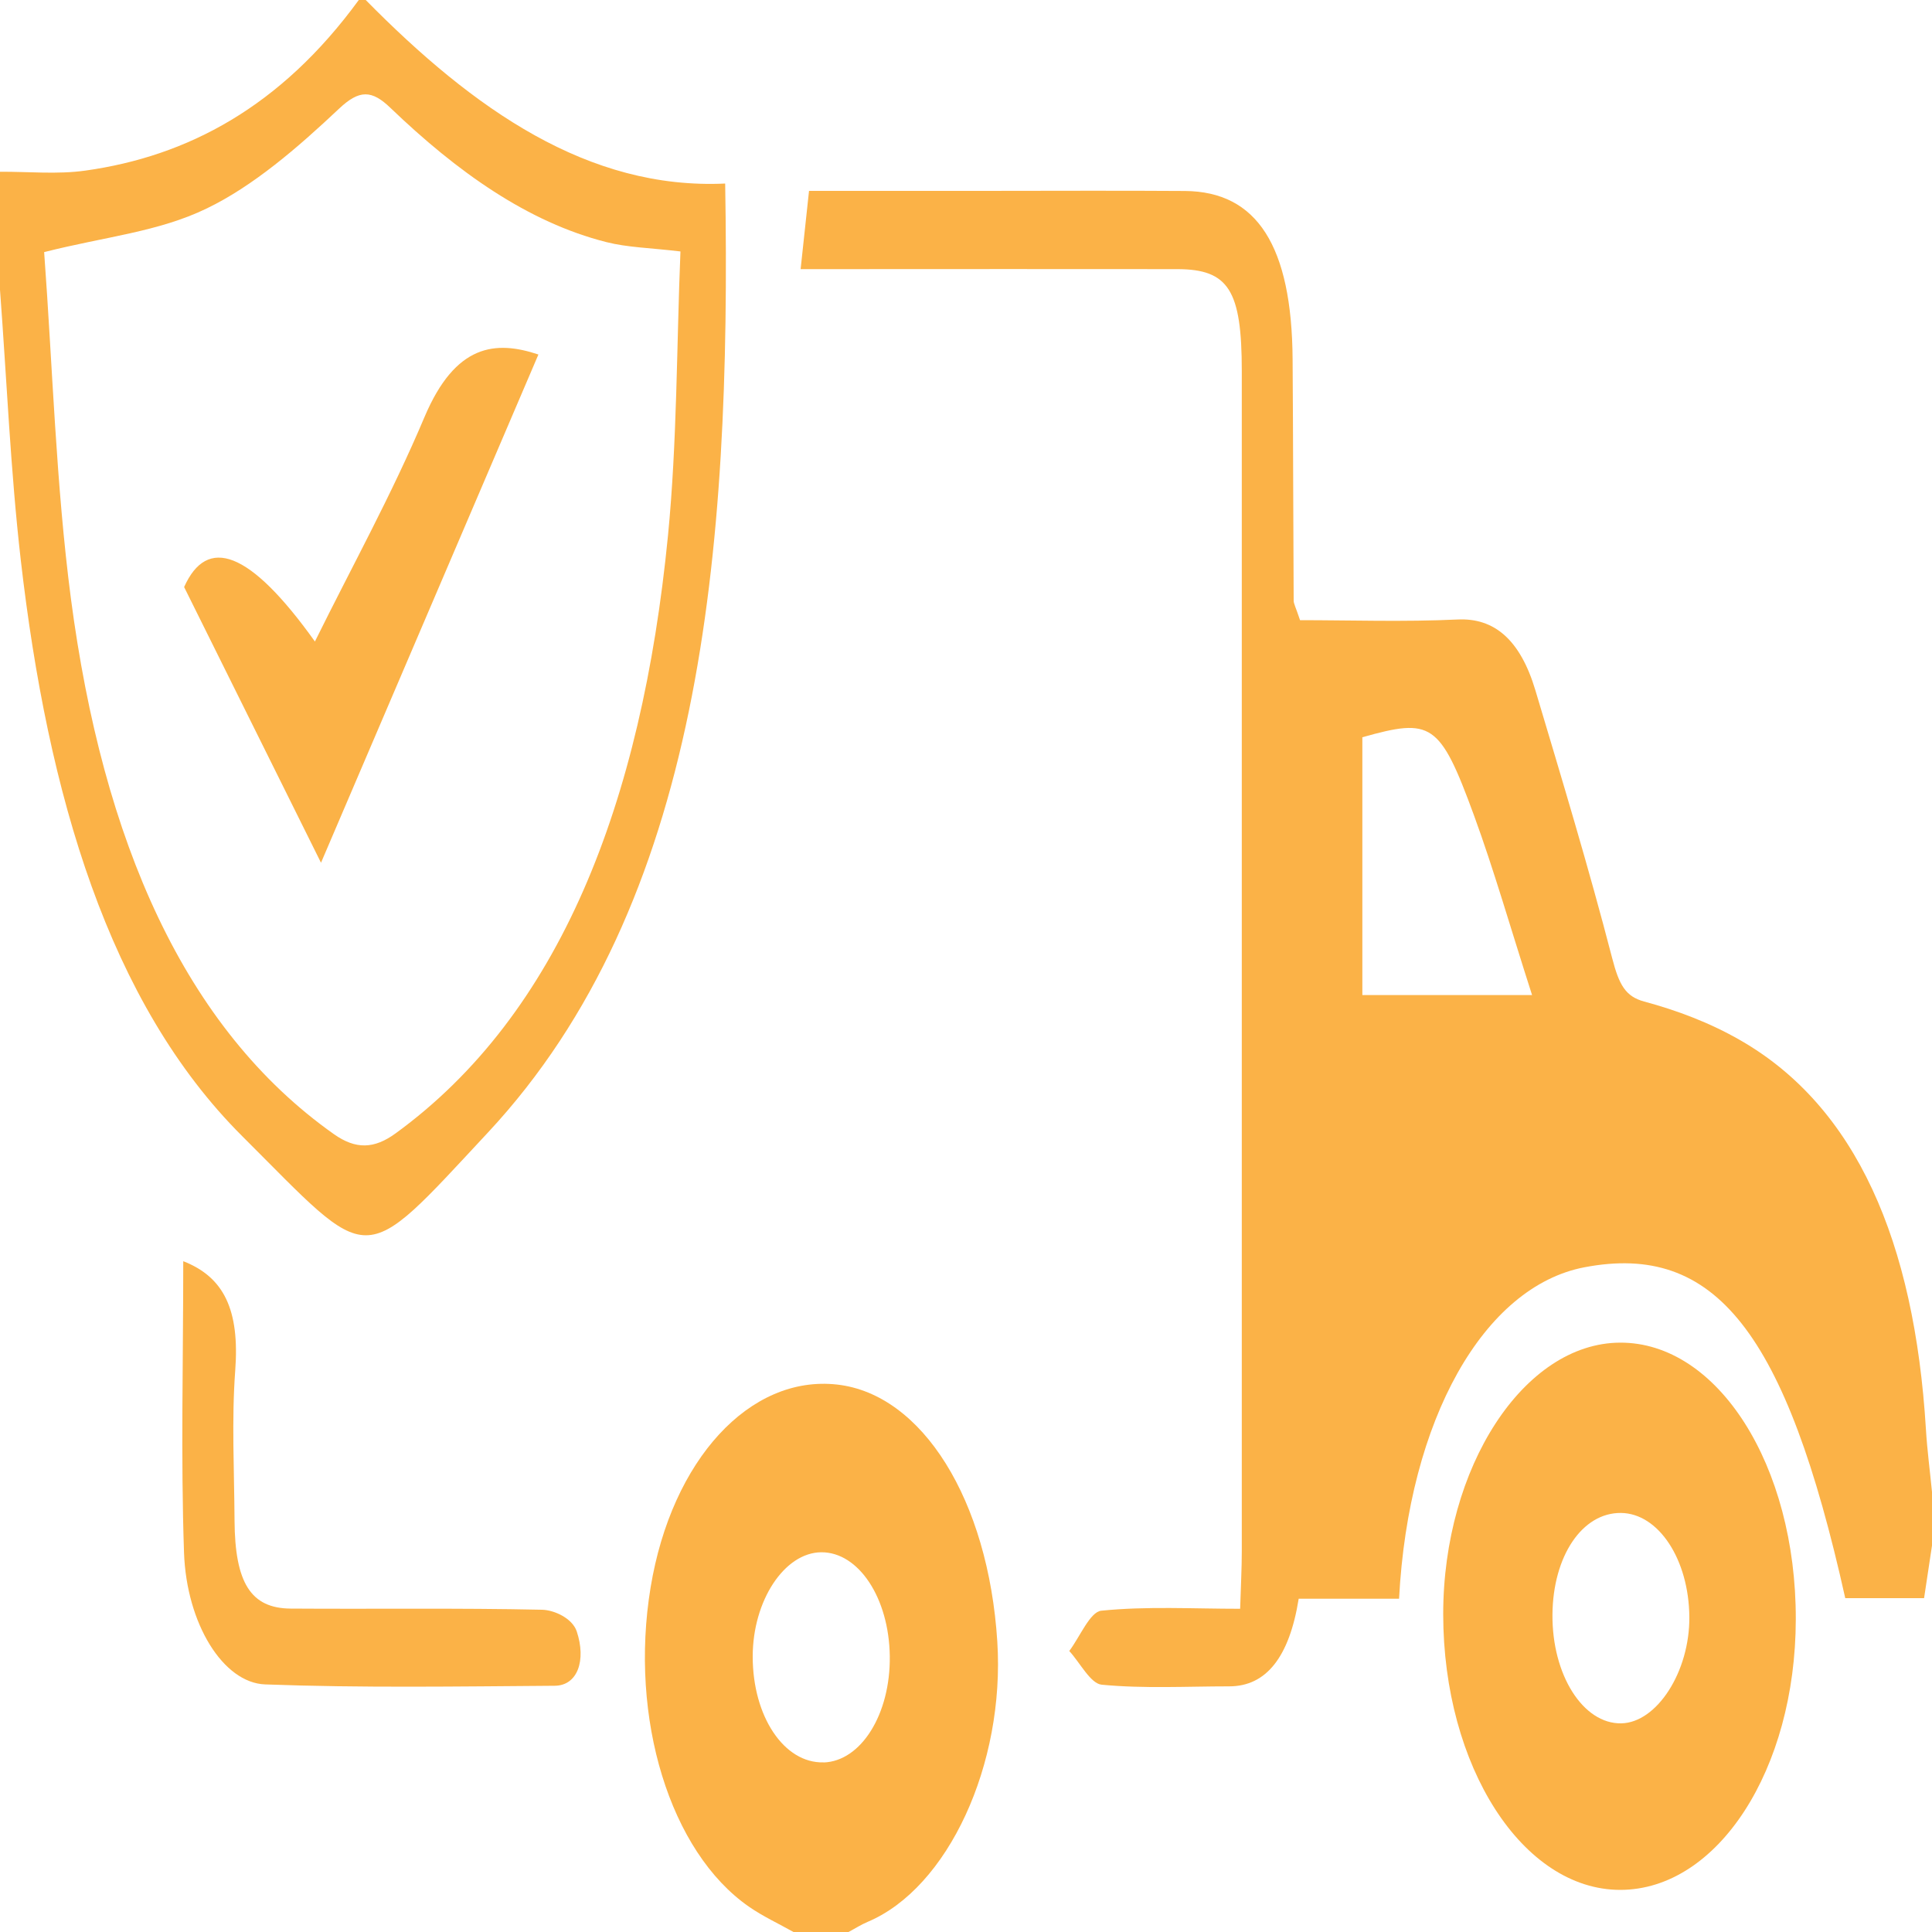
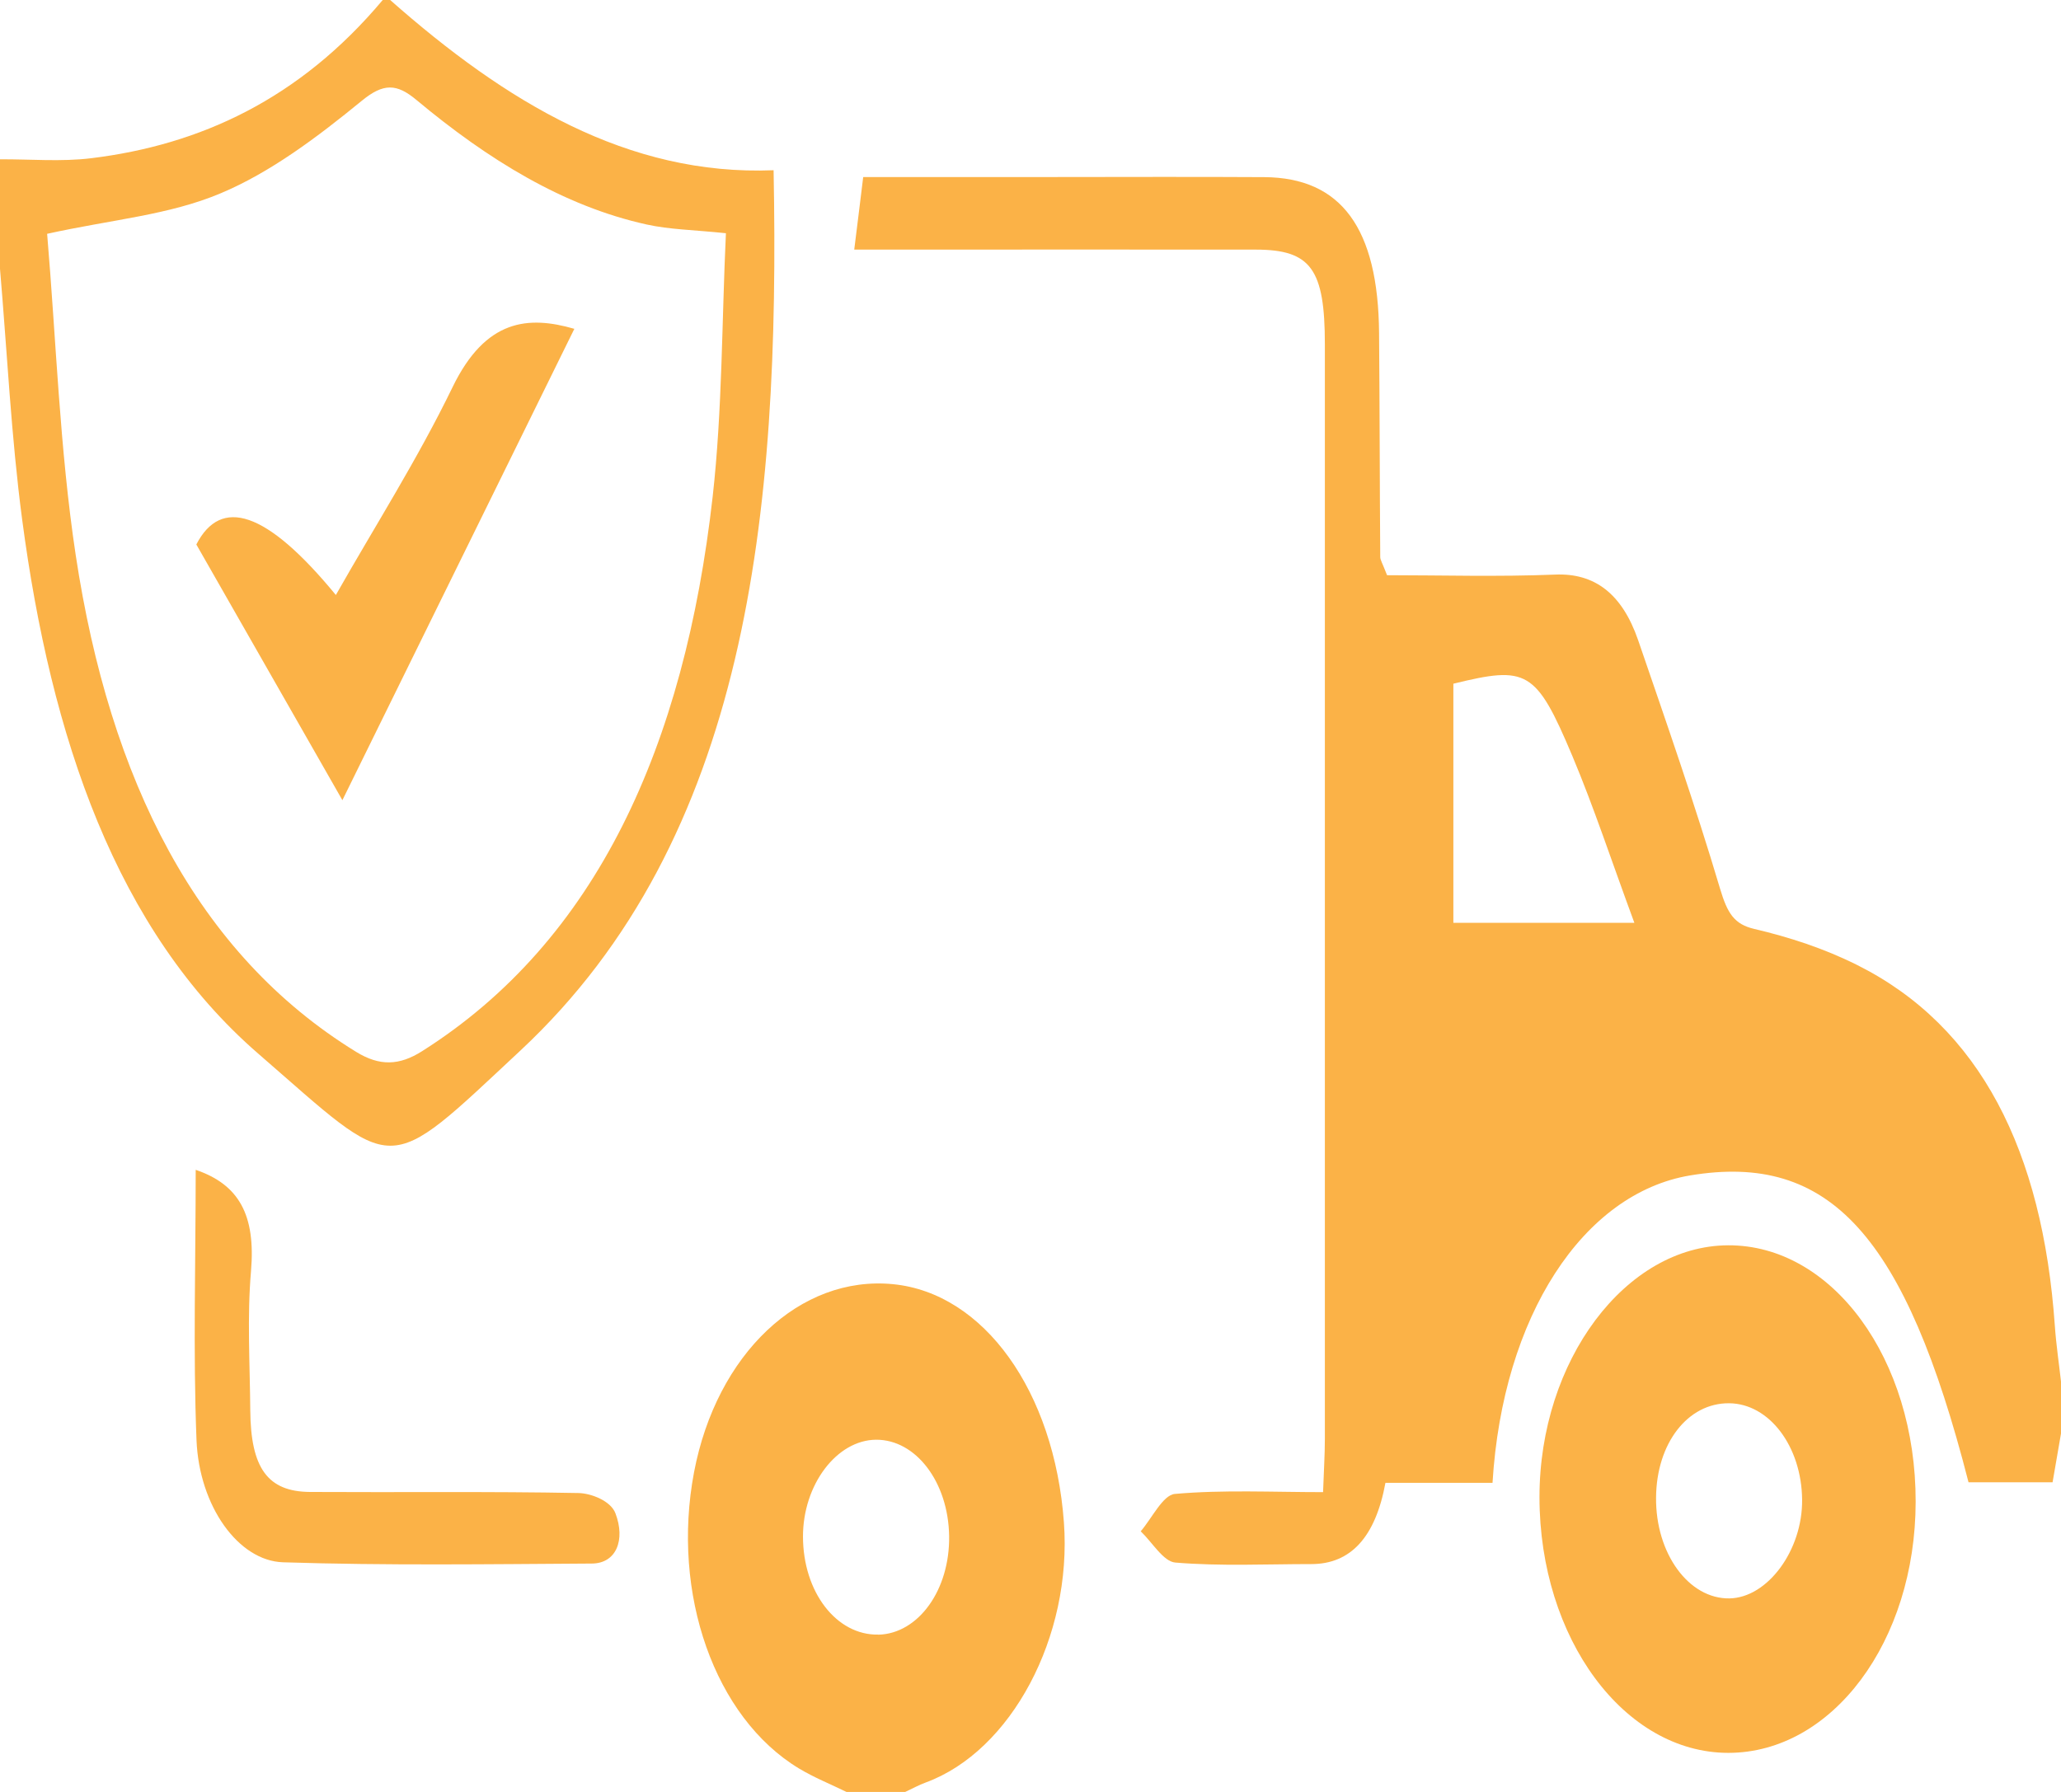
- <svg xmlns="http://www.w3.org/2000/svg" id="Layer_1" data-name="Layer 1" viewBox="0 0 200 200">
+ <svg xmlns="http://www.w3.org/2000/svg" id="Layer_1" data-name="Layer 1" viewBox="0 0 230 200">
  <defs>
    <style>
      .cls-1 {
        fill: #fbb247;
      }
    </style>
  </defs>
-   <path class="cls-1" d="M200,160c-.27,1.77-.53,3.54-.82,5.44h-8.16c-6.14-27.57-13.48-36.84-27.01-34.25-10.39,1.99-18.2,15.73-19.18,34.31h-10.39q-1.45,9.07-7.19,9.07c-4.4,0-8.81,.25-13.2-.17-1.16-.11-2.24-2.27-3.36-3.49,1.1-1.46,2.15-4.05,3.31-4.17,4.71-.48,9.45-.2,14.38-.2,.07-2.36,.17-4.16,.17-5.96,0-40.72,0-81.44,0-122.16,0-8.38-1.36-10.55-6.68-10.56-11.66-.02-23.32,0-34.98,0-1.28,0-2.57,0-4.01,0,.31-2.93,.57-5.26,.87-8.1,6.01,0,11.94,0,17.86,0,7.02,0,14.04-.04,21.06,.01,7.46,.06,11.06,5.69,11.14,17.42,.06,8.33,.06,16.65,.11,24.98,0,.33,.2,.65,.66,2.03,5.2,0,10.77,.19,16.32-.07,3.78-.18,6.47,2.08,8.04,7.32,2.74,9.18,5.52,18.35,7.95,27.73,.72,2.79,1.39,3.98,3.32,4.5,3.37,.91,6.76,2.17,9.97,4.02,11.97,6.88,18,20.8,19.19,40.24,.13,2.18,.42,4.34,.63,6.51v5.56Zm-41.4-56.99c-2.23-6.93-3.94-12.94-6.02-18.62-3.53-9.63-4.41-10.08-11.55-8.07v26.69h17.58Z" />
-   <path class="cls-1" d="M37.86,0c11.2,11.37,23.07,19.66,37.21,19,.64,38.42-2.5,74.57-24.56,98.24-13.36,14.33-11.87,13.91-25.45,.36C11.27,103.85,4.94,82.27,2.15,57.97,1.09,48.74,.7,39.33,0,30v-12.22c2.95-.02,5.92,.29,8.84-.12,10.55-1.48,20.21-6.57,28.3-17.66h.71ZM4.57,26.1c.87,11.77,1.22,24.01,2.77,35.86,3.3,25.09,11.75,44.52,27.23,55.45,2.27,1.6,4.17,1.53,6.39-.09,16.95-12.34,25.46-34.08,28.19-61.88,.95-9.71,.89-19.67,1.29-29.41-3.2-.38-5.47-.41-7.68-.97-8.1-2.05-15.42-7.25-22.34-13.89-1.93-1.86-3.21-1.91-5.32,.08-4.33,4.08-8.89,8.01-13.7,10.33-5.02,2.43-10.44,2.9-16.84,4.52Z" />
-   <path class="cls-1" d="M82.14,200c-1.54-.87-3.12-1.59-4.61-2.62-8.18-5.68-12.41-19.51-10.18-33.05,2.18-13.22,10.28-22.02,19.32-21,8.81,1,15.64,11.95,16.57,26.6,.81,12.73-5.11,25.52-13.42,29.02-.67,.28-1.32,.7-1.98,1.05h-5.71Zm3.1-17.55c3.89-.11,6.95-5,6.87-11.01-.08-6.01-3.22-10.77-7.09-10.75-3.82,.03-7.1,5.01-7.1,10.8,0,6.2,3.25,11.06,7.33,10.95Z" />
-   <path class="cls-1" d="M185.9,167.62c-.02,15.58-8.09,28.01-18.17,28.02-10.11,0-18.32-12.77-18.33-28.54,0-15.23,8.35-28.06,18.3-28.11,10.12-.05,18.23,12.7,18.2,28.63Zm-18.1-11c-4.01-.04-7.04,4.46-7.09,10.52-.05,6.25,3.17,11.33,7.12,11.26,3.7-.07,7.1-5.37,7.05-11.02-.05-5.95-3.19-10.72-7.08-10.76Z" />
-   <path class="cls-1" d="M18.97,130.56c4.21,1.64,5.85,5.03,5.38,11.33-.38,5.11-.1,10.34-.07,15.52,.04,6.45,1.69,9.08,5.8,9.11,8.68,.06,17.36-.07,26.04,.12,1.25,.03,3.14,.88,3.59,2.26,.98,2.96,.1,5.6-2.3,5.61-9.99,.07-19.98,.23-29.96-.14-4.35-.16-8.14-6.28-8.4-13.63-.34-9.9-.08-19.85-.08-30.18Z" />
-   <path class="cls-1" d="M55.74,36.69c-7.63,17.84-15.28,35.73-22.51,52.62-4.34-8.74-9.18-18.49-14.17-28.54,2.37-5.29,6.75-3.86,13.54,5.64,3.81-7.72,7.92-15.13,11.34-23.23,3.21-7.59,7.36-7.96,11.8-6.48Z" />
+   <path class="cls-1" d="M230,160c-.31,1.77-.61,3.54-.94,5.44h-9.38c-7.06-27.57-15.5-36.84-31.06-34.25-11.95,1.99-20.93,15.73-22.06,34.31h-11.95c-1.11,6.05-3.87,9.07-8.27,9.07-5.06,0-10.13,.25-15.18-.17-1.33-.11-2.58-2.27-3.86-3.49,1.26-1.46,2.47-4.05,3.81-4.17,5.42-.48,10.87-.2,16.54-.2,.08-2.36,.2-4.16,.2-5.96V38.42c0-8.38-1.56-10.55-7.68-10.56-13.41-.02-26.82,0-40.23,0h-4.61c.36-2.93,.66-5.26,1-8.1h20.54c8.07,0,16.15-.04,24.22,.01,8.58,.06,12.72,5.69,12.81,17.42,.07,8.33,.07,16.65,.13,24.98,0,.33,.23,.65,.76,2.03,5.98,0,12.39,.19,18.77-.07,4.35-.18,7.44,2.08,9.25,7.32,3.15,9.18,6.35,18.35,9.14,27.73,.83,2.79,1.6,3.98,3.82,4.5,3.88,.91,7.77,2.17,11.47,4.02,13.77,6.88,20.7,20.8,22.07,40.24,.15,2.18,.48,4.34,.72,6.51v5.56h0Zm-47.61-57c-2.56-6.93-4.53-12.94-6.92-18.62-4.06-9.63-5.07-10.08-13.28-8.07v26.69h20.21Z" />
+   <path class="cls-1" d="M43.54,0c12.88,11.37,26.53,19.66,42.79,19,.74,38.42-2.88,74.57-28.24,98.24-15.36,14.33-13.65,13.91-29.27,.36C12.96,103.85,5.68,82.27,2.47,57.97,1.25,48.74,.8,39.33,0,30v-12.22c3.39-.02,6.81,.29,10.17-.12,12.13-1.48,23.24-6.57,32.54-17.66h.83ZM5.26,26.1c1,11.77,1.4,24.01,3.19,35.86,3.8,25.09,13.51,44.52,31.31,55.45,2.61,1.6,4.8,1.53,7.35-.09,19.49-12.34,29.28-34.08,32.42-61.88,1.09-9.71,1.02-19.67,1.48-29.41-3.68-.38-6.29-.41-8.83-.97-9.31-2.05-17.73-7.25-25.69-13.89-2.22-1.86-3.69-1.91-6.12,.08-4.98,4.08-10.22,8.01-15.76,10.33-5.77,2.43-12.01,2.9-19.37,4.52h.01Z" />
+   <path class="cls-1" d="M94.46,200c-1.77-.87-3.59-1.59-5.3-2.62-9.41-5.68-14.27-19.51-11.71-33.05,2.51-13.22,11.82-22.02,22.22-21,10.13,1,17.99,11.95,19.06,26.6,.93,12.73-5.88,25.52-15.43,29.02-.77,.28-1.52,.7-2.28,1.05h-6.55Zm3.56-17.55c4.47-.11,7.99-5,7.9-11.01-.09-6.01-3.7-10.77-8.15-10.75-4.39,.03-8.16,5.01-8.16,10.8,0,6.2,3.74,11.06,8.43,10.95h-.01Z" />
+   <path class="cls-1" d="M213.78,167.62c-.02,15.58-9.3,28.01-20.9,28.02-11.63,0-21.07-12.77-21.08-28.54,0-15.23,9.6-28.06,21.05-28.11,11.64-.05,20.96,12.7,20.93,28.63h0Zm-20.82-11c-4.61-.04-8.1,4.46-8.15,10.52-.06,6.25,3.65,11.33,8.19,11.26,4.25-.07,8.17-5.37,8.11-11.02-.06-5.95-3.67-10.72-8.14-10.76Z" />
+   <path class="cls-1" d="M21.82,130.56c4.84,1.64,6.73,5.03,6.19,11.33-.44,5.11-.12,10.34-.08,15.52,.05,6.45,1.94,9.08,6.67,9.11,9.98,.06,19.96-.07,29.95,.12,1.44,.03,3.61,.88,4.13,2.26,1.13,2.96,.11,5.6-2.64,5.61-11.49,.07-22.98,.23-34.45-.14-5-.16-9.36-6.28-9.66-13.63-.39-9.9-.09-19.85-.09-30.18Z" />
+   <path class="cls-1" d="M64.1,36.69c-8.77,17.84-17.57,35.73-25.89,52.62-4.99-8.74-10.56-18.49-16.3-28.54,2.73-5.29,7.76-3.86,15.57,5.64,4.38-7.72,9.11-15.13,13.04-23.23,3.69-7.59,8.46-7.96,13.57-6.48h0Z" />
</svg>
